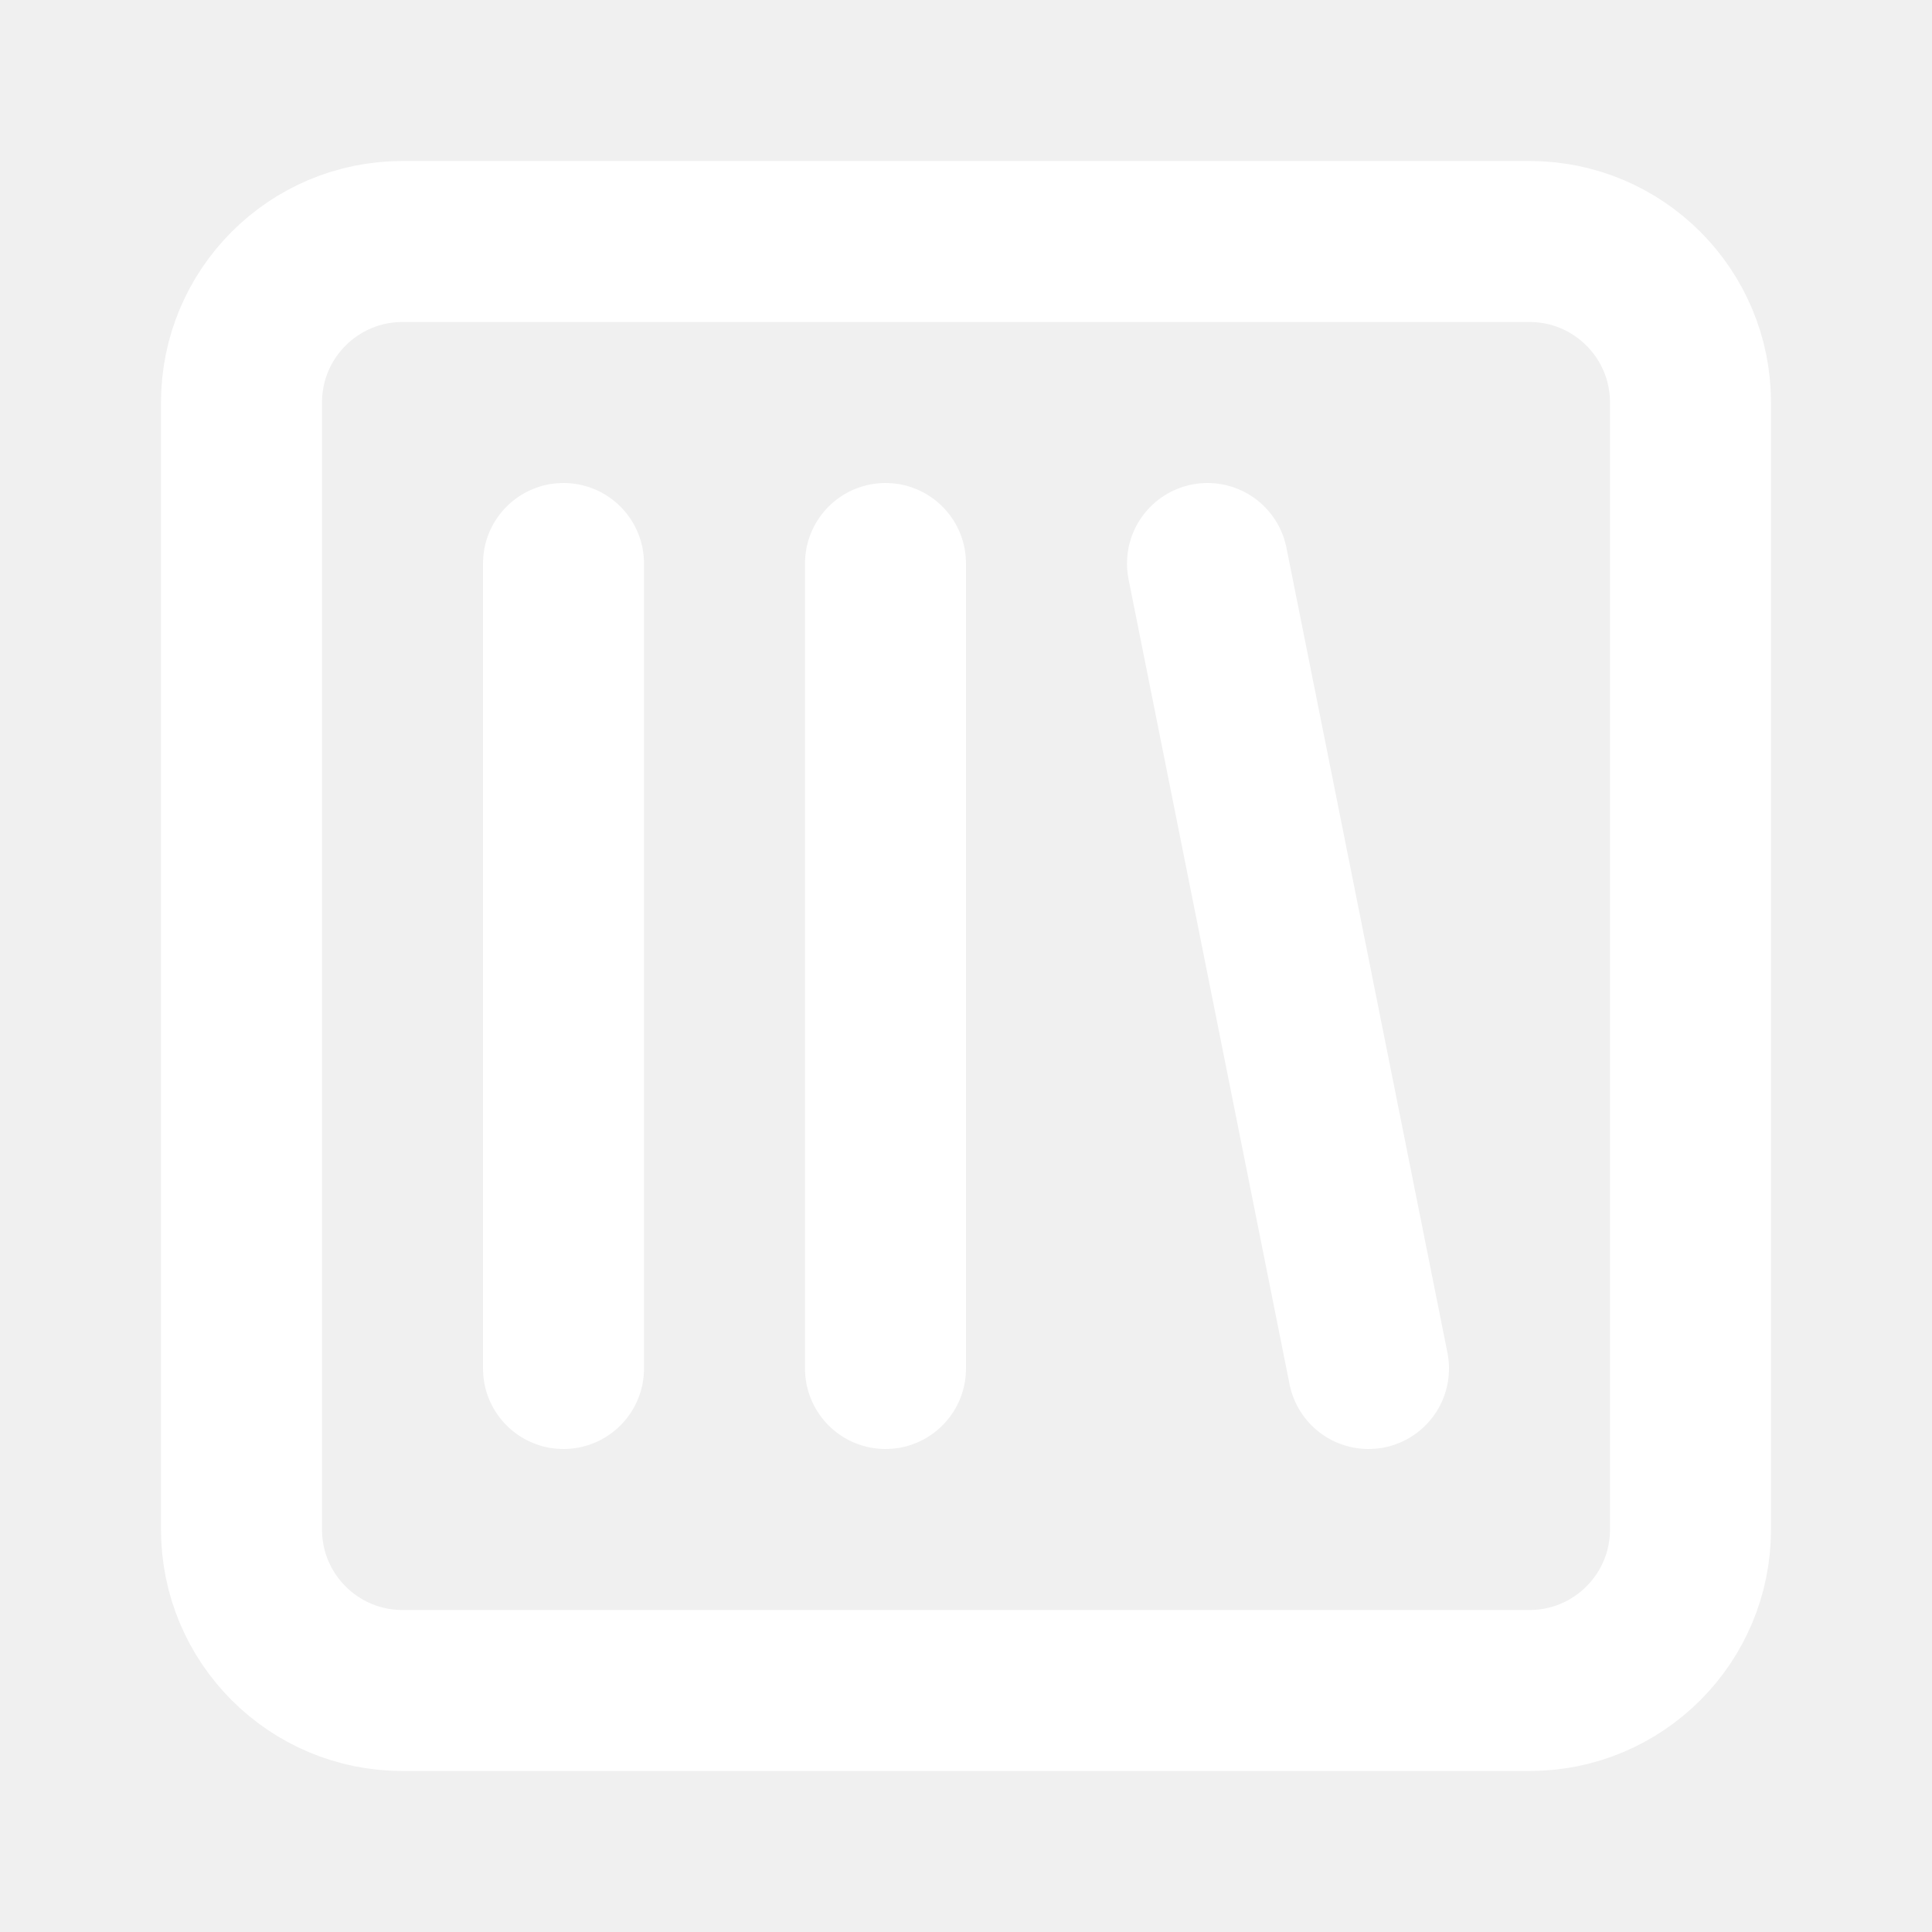
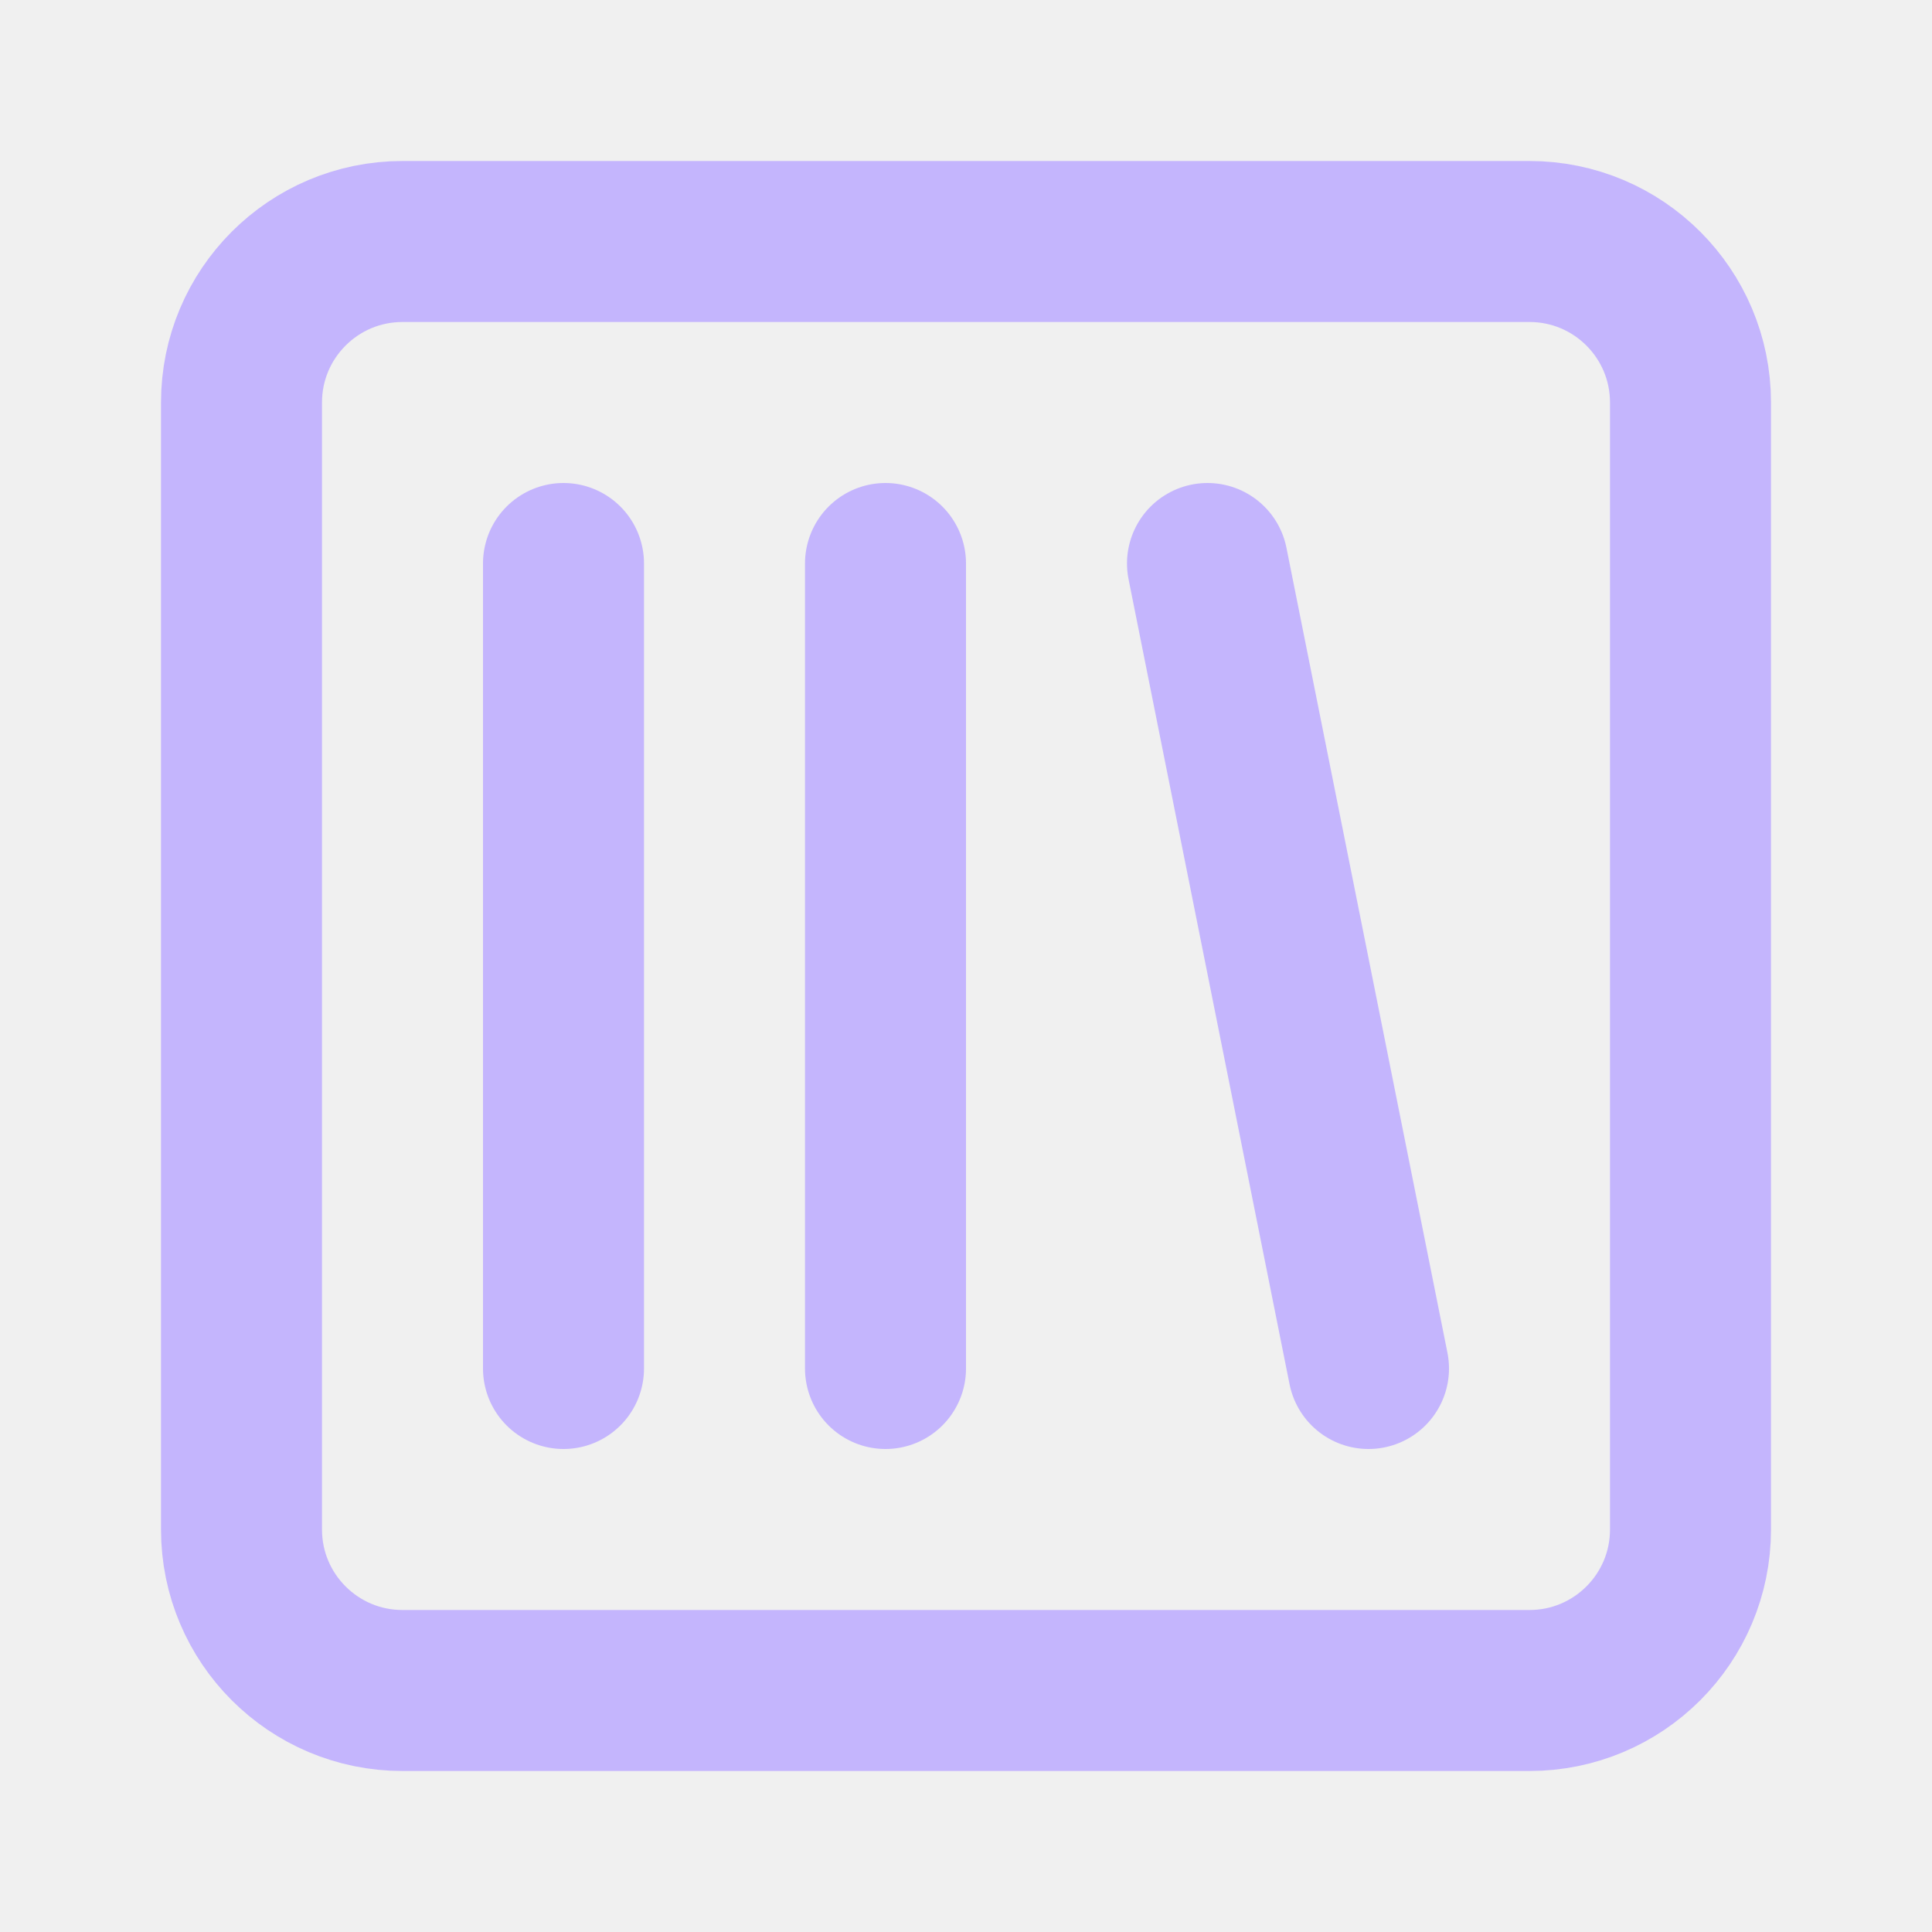
- <svg xmlns="http://www.w3.org/2000/svg" width="24" height="24" viewBox="0 0 24 24" fill="none" stroke="#ffffff" stroke-width="2" stroke-linecap="round" stroke-linejoin="round" class="lucide lucide-square-library preview-icon">
+ <svg xmlns="http://www.w3.org/2000/svg" width="24" height="24" viewBox="0 0 24 24" fill="none" stroke="#C4B5FD" stroke-width="2" stroke-linecap="round" stroke-linejoin="round" class="lucide lucide-square-library preview-icon">
  <rect width="18" height="18" x="3" y="3" rx="2" />
  <path d="M7 7v10" />
  <path d="M11 7v10" />
  <path d="m15 7 2 10" />
</svg>
